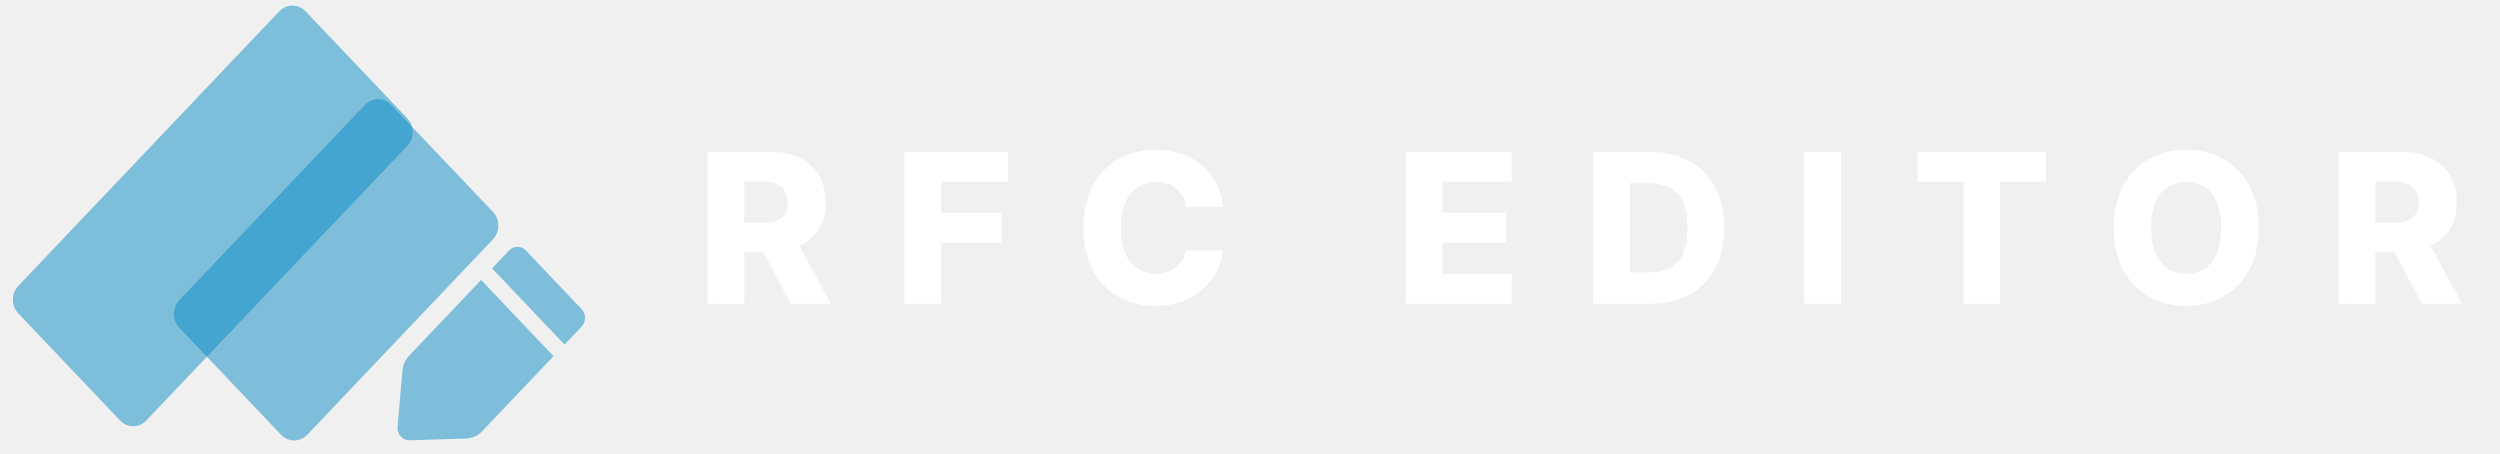
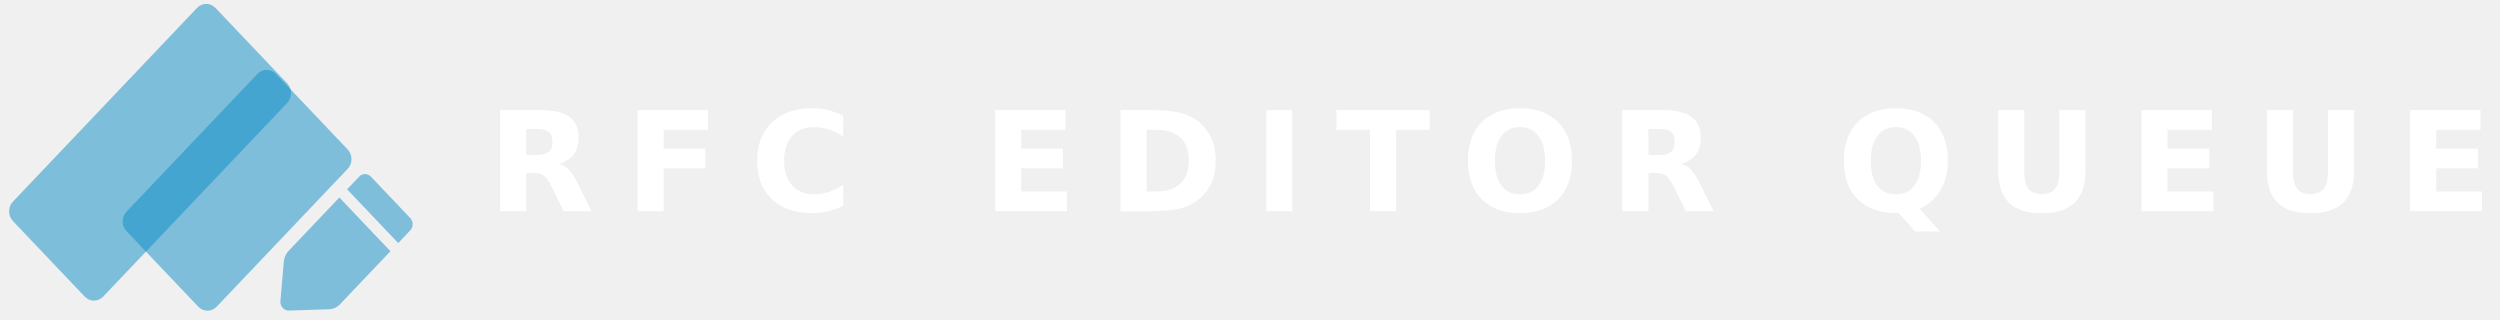
- <svg xmlns="http://www.w3.org/2000/svg" width="131.658" height="23.857" viewBox="0 0 131.658 23.857" fill="none" version="1.1" id="svg16">
+ <svg xmlns="http://www.w3.org/2000/svg" width="186.658" height="23.857" viewBox="0 0 186.658 23.857" fill="none" version="1.1" id="svg16">
  <defs id="defs20" />
-   <path d="M 37.262,15.997 V 7.997 h 3.305 c 0.599,0 1.116,0.108 1.551,0.324 0.438,0.214 0.775,0.521 1.012,0.922 0.237,0.398 0.355,0.871 0.355,1.418 0,0.555 -0.121,1.026 -0.363,1.414 -0.242,0.385 -0.586,0.68 -1.031,0.883 -0.445,0.201 -0.973,0.301 -1.582,0.301 h -2.09 v -1.523 h 1.73 c 0.292,0 0.535,-0.038 0.731,-0.113 0.198,-0.078 0.348,-0.195 0.449,-0.352 0.102,-0.159 0.152,-0.362 0.152,-0.609 0,-0.247 -0.051,-0.452 -0.152,-0.613 -0.102,-0.164 -0.251,-0.286 -0.449,-0.367 -0.198,-0.083 -0.441,-0.125 -0.731,-0.125 h -0.953 v 6.441 z m 4.504,-3.656 1.992,3.656 h -2.109 l -1.953,-3.656 z m 5.859,3.656 V 7.997 h 5.461 v 1.57 h -3.527 v 1.641 h 3.18 v 1.574 h -3.18 v 3.215 z m 16.776,-5.102 h -1.953 c -0.026,-0.201 -0.079,-0.382 -0.16,-0.543 -0.081,-0.162 -0.188,-0.299 -0.32,-0.414 -0.133,-0.115 -0.29,-0.202 -0.473,-0.262 -0.18,-0.062 -0.379,-0.094 -0.598,-0.094 -0.388,0 -0.723,0.095 -1.004,0.285 -0.279,0.19 -0.493,0.465 -0.644,0.824 -0.148,0.359 -0.223,0.794 -0.223,1.305 0,0.531 0.075,0.977 0.227,1.336 0.154,0.357 0.368,0.626 0.645,0.809 0.279,0.18 0.608,0.27 0.988,0.27 0.214,0 0.408,-0.027 0.582,-0.082 0.177,-0.055 0.332,-0.134 0.465,-0.238 0.135,-0.107 0.246,-0.236 0.332,-0.387 0.089,-0.154 0.15,-0.327 0.184,-0.519 l 1.953,0.012 c -0.034,0.354 -0.137,0.703 -0.309,1.047 -0.169,0.344 -0.402,0.657 -0.699,0.941 -0.297,0.281 -0.659,0.505 -1.086,0.672 -0.424,0.167 -0.911,0.25 -1.461,0.25 -0.724,0 -1.372,-0.159 -1.945,-0.477 -0.57,-0.32 -1.021,-0.786 -1.352,-1.398 -0.331,-0.612 -0.496,-1.357 -0.496,-2.234 0,-0.88 0.168,-1.626 0.504,-2.238 0.336,-0.612 0.79,-1.077 1.363,-1.395 0.573,-0.318 1.215,-0.477 1.926,-0.477 0.484,0 0.932,0.068 1.344,0.203 0.411,0.133 0.773,0.328 1.086,0.586 0.312,0.255 0.566,0.569 0.762,0.941 0.195,0.372 0.316,0.798 0.363,1.277 z m 9.63,5.102 V 7.997 h 5.578 v 1.57 h -3.644 v 1.641 h 3.359 v 1.574 h -3.359 v 1.645 h 3.644 v 1.57 z m 12.826,0 h -2.957 V 7.997 h 2.953 c 0.815,0 1.517,0.16 2.105,0.48 0.591,0.318 1.047,0.776 1.367,1.375 0.32,0.596 0.48,1.31 0.48,2.141 0,0.833 -0.16,1.55 -0.48,2.148 -0.318,0.599 -0.772,1.059 -1.363,1.379 -0.591,0.318 -1.293,0.477 -2.106,0.477 z m -1.024,-1.648 h 0.949 c 0.448,0 0.827,-0.076 1.137,-0.227 0.312,-0.154 0.548,-0.402 0.707,-0.746 0.162,-0.346 0.242,-0.807 0.242,-1.383 0,-0.576 -0.081,-1.034 -0.242,-1.375 -0.161,-0.344 -0.4,-0.591 -0.715,-0.742 -0.312,-0.154 -0.698,-0.231 -1.156,-0.231 h -0.922 z m 11.115,-6.352 v 8 h -1.934 V 7.997 Z m 4.032,1.57 v -1.57 h 6.761 v 1.57 h -2.425 v 6.43 h -1.907 V 9.567 Z m 17.971,2.43 c 0,0.88 -0.169,1.626 -0.508,2.238 -0.338,0.612 -0.796,1.077 -1.375,1.395 -0.575,0.318 -1.221,0.477 -1.937,0.477 -0.719,0 -1.366,-0.16 -1.941,-0.48 -0.576,-0.32 -1.033,-0.785 -1.372,-1.395 -0.336,-0.612 -0.503,-1.357 -0.503,-2.234 0,-0.88 0.167,-1.626 0.503,-2.238 0.339,-0.612 0.796,-1.077 1.372,-1.395 0.575,-0.318 1.222,-0.477 1.941,-0.477 0.716,0 1.362,0.159 1.937,0.477 0.579,0.318 1.037,0.783 1.375,1.395 0.339,0.612 0.508,1.358 0.508,2.238 z m -1.976,0 c 0,-0.521 -0.075,-0.961 -0.223,-1.32 -0.146,-0.359 -0.357,-0.631 -0.633,-0.816 -0.273,-0.185 -0.603,-0.277 -0.988,-0.277 -0.383,0 -0.712,0.092 -0.988,0.277 -0.276,0.185 -0.489,0.457 -0.637,0.816 -0.146,0.359 -0.219,0.799 -0.219,1.32 0,0.521 0.073,0.961 0.219,1.32 0.148,0.359 0.361,0.631 0.637,0.816 0.276,0.185 0.605,0.277 0.988,0.277 0.385,0 0.715,-0.092 0.988,-0.277 0.276,-0.185 0.487,-0.457 0.633,-0.816 0.148,-0.359 0.223,-0.799 0.223,-1.32 z m 6.185,4 V 7.997 h 3.305 c 0.599,0 1.116,0.108 1.551,0.324 0.437,0.214 0.774,0.521 1.011,0.922 0.237,0.398 0.356,0.871 0.356,1.418 0,0.555 -0.121,1.026 -0.363,1.414 -0.243,0.385 -0.586,0.68 -1.032,0.883 -0.445,0.201 -0.972,0.301 -1.582,0.301 h -2.09 v -1.523 h 1.731 c 0.292,0 0.535,-0.038 0.73,-0.113 0.198,-0.078 0.348,-0.195 0.45,-0.352 0.101,-0.159 0.152,-0.362 0.152,-0.609 0,-0.247 -0.051,-0.452 -0.152,-0.613 -0.102,-0.164 -0.252,-0.286 -0.45,-0.367 -0.198,-0.083 -0.441,-0.125 -0.73,-0.125 h -0.953 v 6.441 z m 4.504,-3.656 1.992,3.656 h -2.109 l -1.953,-3.656 z" fill="#ffffff" id="path14" />
+   <path d="m 40.109,11.567 c 0.408,0 0.7,-0.076 0.875,-0.228 0.179,-0.152 0.268,-0.401 0.268,-0.749 0,-0.344 -0.089,-0.59 -0.268,-0.739 C 40.809,9.704 40.517,9.63 40.109,9.63 h -0.819 v 1.937 z m -0.819,1.346 V 15.771 H 37.342 V 8.218 h 2.974 c 0.995,0 1.723,0.167 2.185,0.501 0.465,0.334 0.698,0.862 0.698,1.583 0,0.499 -0.121,0.909 -0.364,1.229 -0.239,0.32 -0.602,0.556 -1.088,0.708 0.266,0.061 0.504,0.199 0.713,0.415 0.212,0.212 0.427,0.536 0.642,0.971 l 1.057,2.145 H 42.087 l -0.921,-1.877 c -0.185,-0.378 -0.374,-0.636 -0.567,-0.774 -0.189,-0.138 -0.442,-0.207 -0.759,-0.207 z m 8.314,-4.694 h 5.256 v 1.472 h -3.308 v 1.406 h 3.111 v 1.472 h -3.111 v 3.202 h -1.948 z m 15.351,7.138 c -0.357,0.185 -0.73,0.325 -1.118,0.42 -0.388,0.094 -0.793,0.142 -1.214,0.142 -1.258,0 -2.254,-0.351 -2.99,-1.052 -0.735,-0.705 -1.103,-1.659 -1.103,-2.863 0,-1.207 0.368,-2.162 1.103,-2.863 0.735,-0.705 1.732,-1.057 2.99,-1.057 0.422,0 0.826,0.047 1.214,0.142 0.388,0.094 0.76,0.234 1.118,0.42 V 10.207 C 62.594,9.96 62.238,9.78 61.887,9.665 c -0.351,-0.115 -0.72,-0.172 -1.108,-0.172 -0.695,0 -1.241,0.223 -1.639,0.668 -0.398,0.445 -0.597,1.059 -0.597,1.841 0,0.779 0.199,1.391 0.597,1.836 0.398,0.445 0.944,0.668 1.639,0.668 0.388,0 0.757,-0.057 1.108,-0.172 0.351,-0.115 0.707,-0.295 1.067,-0.541 z M 74.298,8.218 h 5.256 v 1.472 h -3.308 v 1.406 h 3.111 v 1.472 h -3.111 v 1.73 h 3.42 v 1.472 h -5.367 z m 11.309,1.472 v 4.608 h 0.698 c 0.796,0 1.403,-0.197 1.821,-0.592 0.422,-0.395 0.632,-0.968 0.632,-1.72 0,-0.749 -0.209,-1.319 -0.627,-1.71 C 87.713,9.886 87.104,9.691 86.305,9.691 Z m -1.948,-1.472 h 2.054 c 1.147,0 2,0.083 2.56,0.248 0.563,0.162 1.045,0.438 1.447,0.83 0.354,0.341 0.617,0.733 0.789,1.179 0.172,0.445 0.258,0.949 0.258,1.513 0,0.57 -0.086,1.079 -0.258,1.528 -0.172,0.445 -0.435,0.838 -0.789,1.179 -0.405,0.391 -0.89,0.669 -1.457,0.835 -0.567,0.162 -1.416,0.243 -2.55,0.243 h -2.054 z m 10.884,0 h 1.948 V 15.771 h -1.948 z m 5.239,0 h 6.961 v 1.472 h -2.504 V 15.771 h -1.948 V 9.691 h -2.509 z m 13.702,1.275 c -0.594,0 -1.054,0.219 -1.381,0.658 -0.327,0.438 -0.491,1.056 -0.491,1.851 0,0.793 0.164,1.408 0.491,1.846 0.327,0.438 0.787,0.658 1.381,0.658 0.597,0 1.059,-0.219 1.386,-0.658 0.327,-0.438 0.491,-1.054 0.491,-1.846 0,-0.796 -0.164,-1.413 -0.491,-1.851 -0.327,-0.438 -0.789,-0.658 -1.386,-0.658 z m 0,-1.411 c 1.214,0 2.165,0.347 2.853,1.042 0.688,0.695 1.032,1.654 1.032,2.878 0,1.221 -0.344,2.179 -1.032,2.873 -0.688,0.695 -1.639,1.042 -2.853,1.042 -1.211,0 -2.162,-0.347 -2.853,-1.042 -0.688,-0.695 -1.032,-1.652 -1.032,-2.873 0,-1.224 0.344,-2.184 1.032,-2.878 0.691,-0.695 1.642,-1.042 2.853,-1.042 z m 10.408,3.485 c 0.408,0 0.7,-0.076 0.875,-0.228 0.179,-0.152 0.268,-0.401 0.268,-0.749 0,-0.344 -0.089,-0.59 -0.268,-0.739 -0.175,-0.148 -0.467,-0.223 -0.875,-0.223 h -0.819 v 1.937 z m -0.819,1.346 v 2.858 h -1.948 V 8.218 h 2.974 c 0.995,0 1.723,0.167 2.185,0.501 0.465,0.334 0.698,0.862 0.698,1.583 0,0.499 -0.121,0.909 -0.364,1.229 -0.239,0.32 -0.602,0.556 -1.088,0.708 0.266,0.061 0.504,0.199 0.713,0.415 0.212,0.212 0.427,0.536 0.642,0.971 l 1.057,2.145 h -2.074 l -0.921,-1.877 c -0.185,-0.378 -0.374,-0.636 -0.567,-0.774 -0.189,-0.138 -0.442,-0.207 -0.759,-0.207 z m 18.685,2.995 h -0.152 c -1.244,0 -2.212,-0.344 -2.904,-1.032 -0.691,-0.688 -1.037,-1.646 -1.037,-2.873 0,-1.224 0.344,-2.184 1.032,-2.878 0.691,-0.695 1.642,-1.042 2.853,-1.042 1.224,0 2.177,0.344 2.858,1.032 0.685,0.688 1.027,1.651 1.027,2.888 0,0.85 -0.182,1.582 -0.546,2.195 -0.361,0.614 -0.882,1.076 -1.563,1.386 l 1.523,1.7 h -1.856 z m -0.207,-6.414 c -0.594,0 -1.054,0.219 -1.381,0.658 -0.327,0.438 -0.491,1.056 -0.491,1.851 0,0.809 0.16,1.43 0.481,1.862 0.32,0.428 0.784,0.642 1.391,0.642 0.597,0 1.059,-0.219 1.386,-0.658 0.327,-0.438 0.491,-1.054 0.491,-1.846 0,-0.796 -0.164,-1.413 -0.491,-1.851 -0.327,-0.438 -0.789,-0.658 -1.386,-0.658 z m 7.641,-1.275 h 1.948 V 12.746 c 0,0.624 0.101,1.071 0.304,1.341 0.206,0.266 0.54,0.4 1.002,0.4 0.465,0 0.799,-0.133 1.002,-0.4 0.206,-0.27 0.309,-0.717 0.309,-1.341 V 8.218 h 1.948 V 12.746 c 0,1.069 -0.268,1.865 -0.804,2.388 -0.536,0.523 -1.354,0.784 -2.453,0.784 -1.096,0 -1.912,-0.261 -2.448,-0.784 -0.536,-0.523 -0.804,-1.319 -0.804,-2.388 z m 10.697,0 h 5.256 v 1.472 h -3.308 v 1.406 h 3.111 v 1.472 h -3.111 v 1.73 h 3.42 v 1.472 h -5.367 z m 9.361,0 h 1.948 V 12.746 c 0,0.624 0.101,1.071 0.304,1.341 0.206,0.266 0.54,0.4 1.002,0.4 0.465,0 0.799,-0.133 1.002,-0.4 0.206,-0.27 0.309,-0.717 0.309,-1.341 V 8.218 h 1.948 V 12.746 c 0,1.069 -0.268,1.865 -0.804,2.388 -0.536,0.523 -1.354,0.784 -2.453,0.784 -1.096,0 -1.912,-0.261 -2.448,-0.784 -0.536,-0.523 -0.804,-1.319 -0.804,-2.388 z m 10.697,0 h 5.256 v 1.472 h -3.308 v 1.406 h 3.111 v 1.472 h -3.111 v 1.73 h 3.42 v 1.472 h -5.367 z" id="text7" style="font-weight:bold;font-size:13.333px;font-family:Sans;-inkscape-font-specification:'Sans, Bold';text-align:center;letter-spacing:2.94px;word-spacing:2px;text-anchor:middle;white-space:pre;fill:#ffffff;fill-opacity:1;stroke-width:0" aria-label="RFC EDITOR: QUEUE" />
  <g id="g167" transform="translate(48.97449,20.73735)">
    <rect width="21.952" height="9.78" rx="1" transform="matrix(0.6889028,-0.7248538,0.6889028,0.7248538,0,0)" fill="#0b8cc5" fill-opacity="0.5" id="rect4" x="-31.925" y="-38.764" />
    <rect opacity="0.5" width="16.193" height="9.78" rx="1" transform="matrix(0.6889028,-0.7248538,0.6889028,0.7248538,0,0)" fill="#0b8cc5" id="rect6" x="-26.291" y="-32.093" />
    <g opacity="0.5" id="g12" transform="translate(-48.69791,-21.11661)">
      <path d="m 21.271,19.11 c -0.205,0.215 -0.331,0.499 -0.357,0.802 l -0.253,2.947 c -0.033,0.388 0.264,0.72 0.634,0.708 l 2.983,-0.096 c 0.314,-0.01 0.613,-0.146 0.836,-0.38 l 3.76,-3.956 -2.024,-2.125 -1.789,-1.888 z" fill="#0b8cc5" id="path8-5" />
      <path d="m 25.64,14.513 3.814,4.013 0.899,-0.947 c 0.241,-0.254 0.241,-0.665 0,-0.919 l -2.94,-3.094 c -0.241,-0.254 -0.632,-0.254 -0.874,0 z" fill="#0b8cc5" id="path10-9" />
    </g>
  </g>
</svg>
